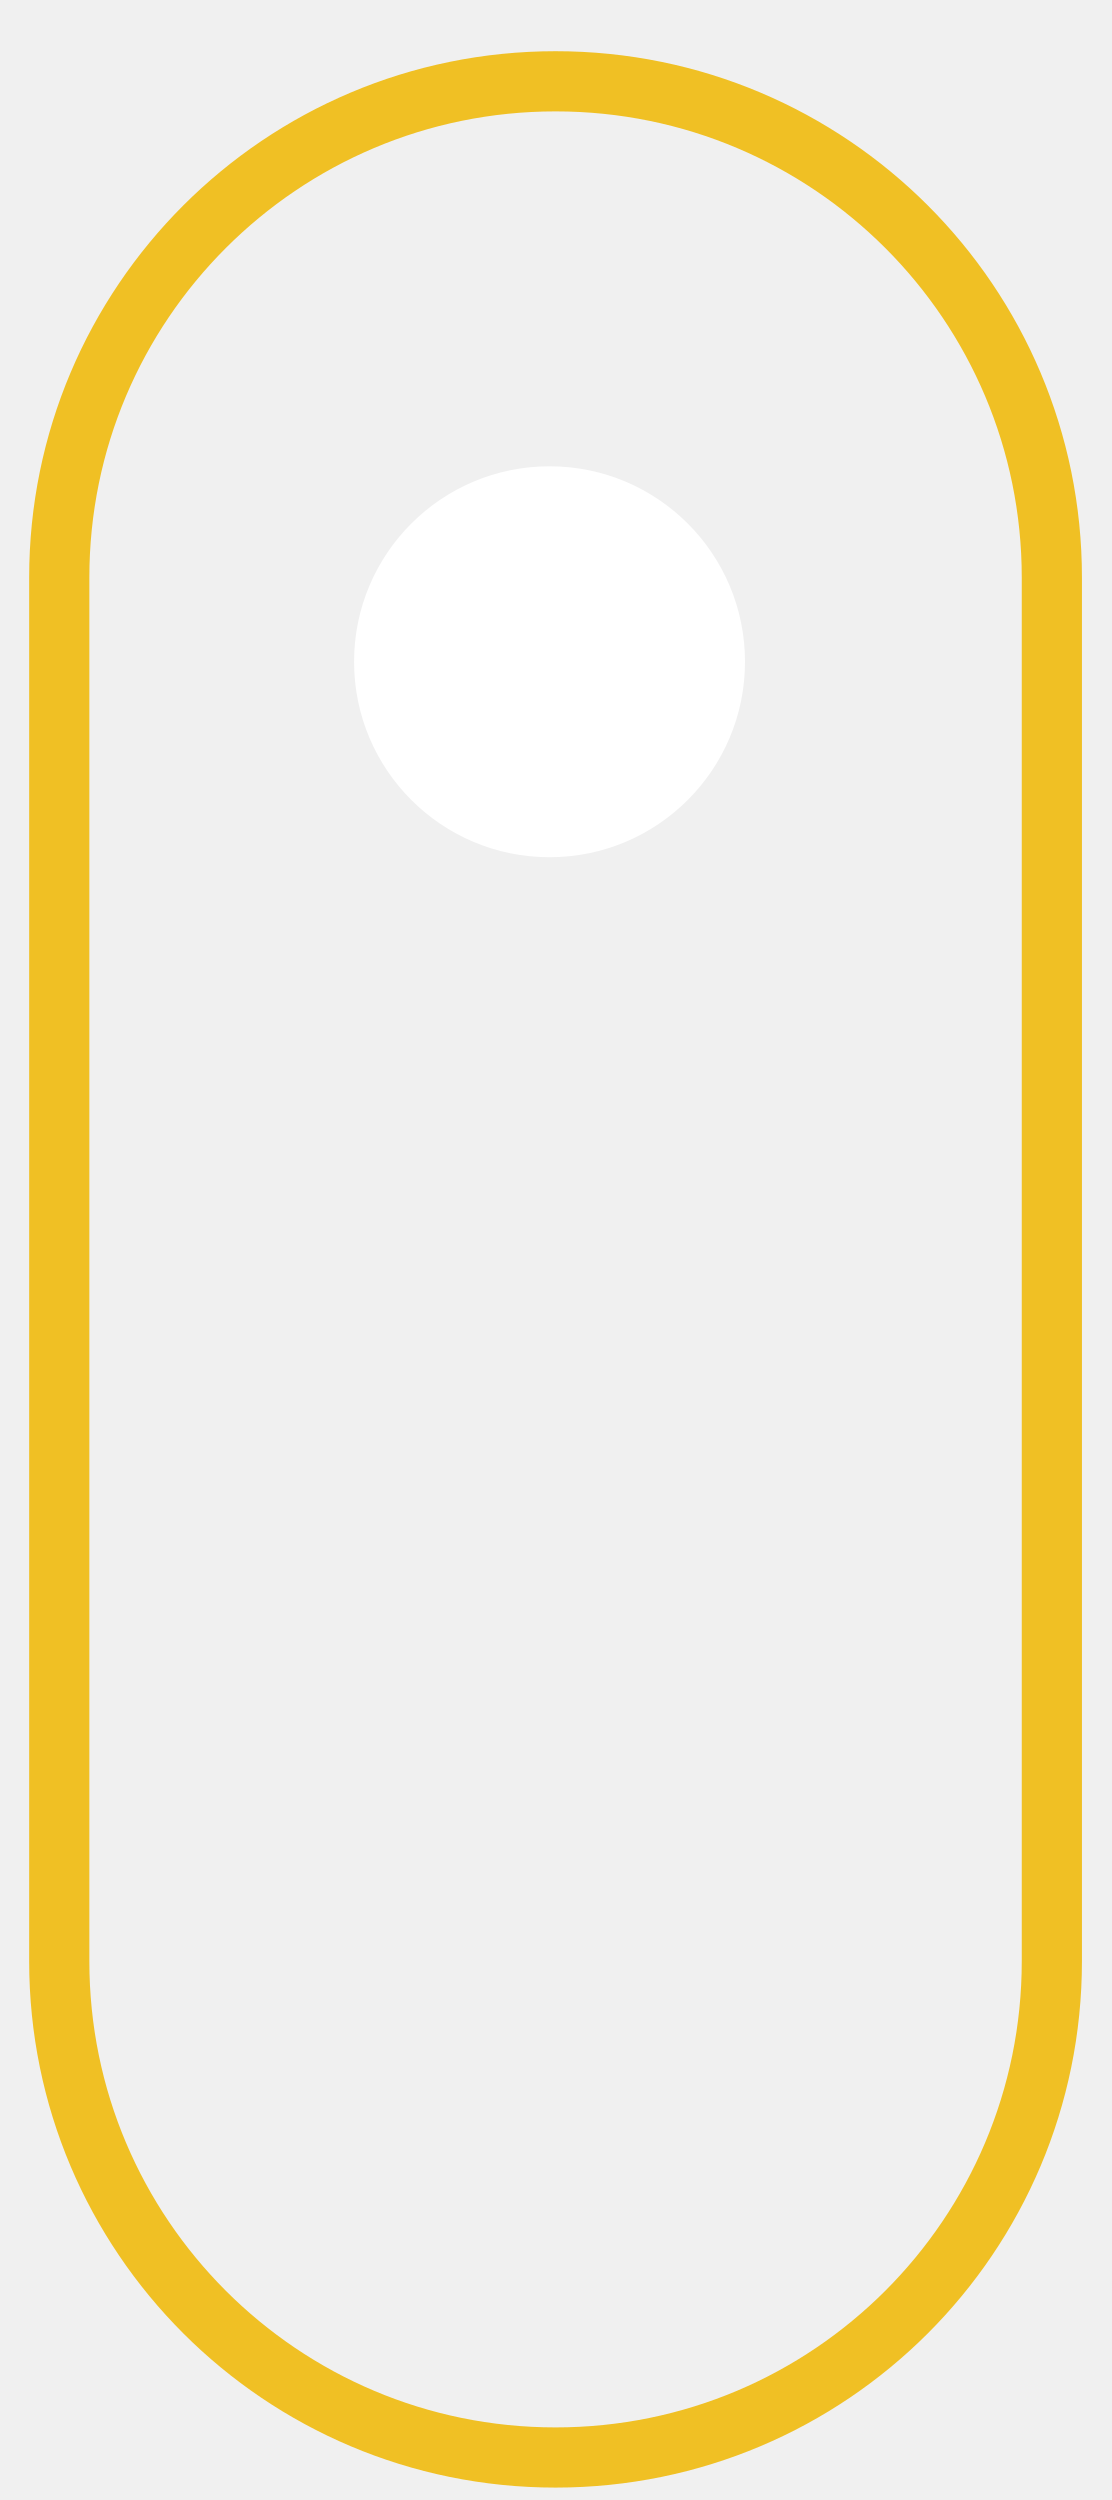
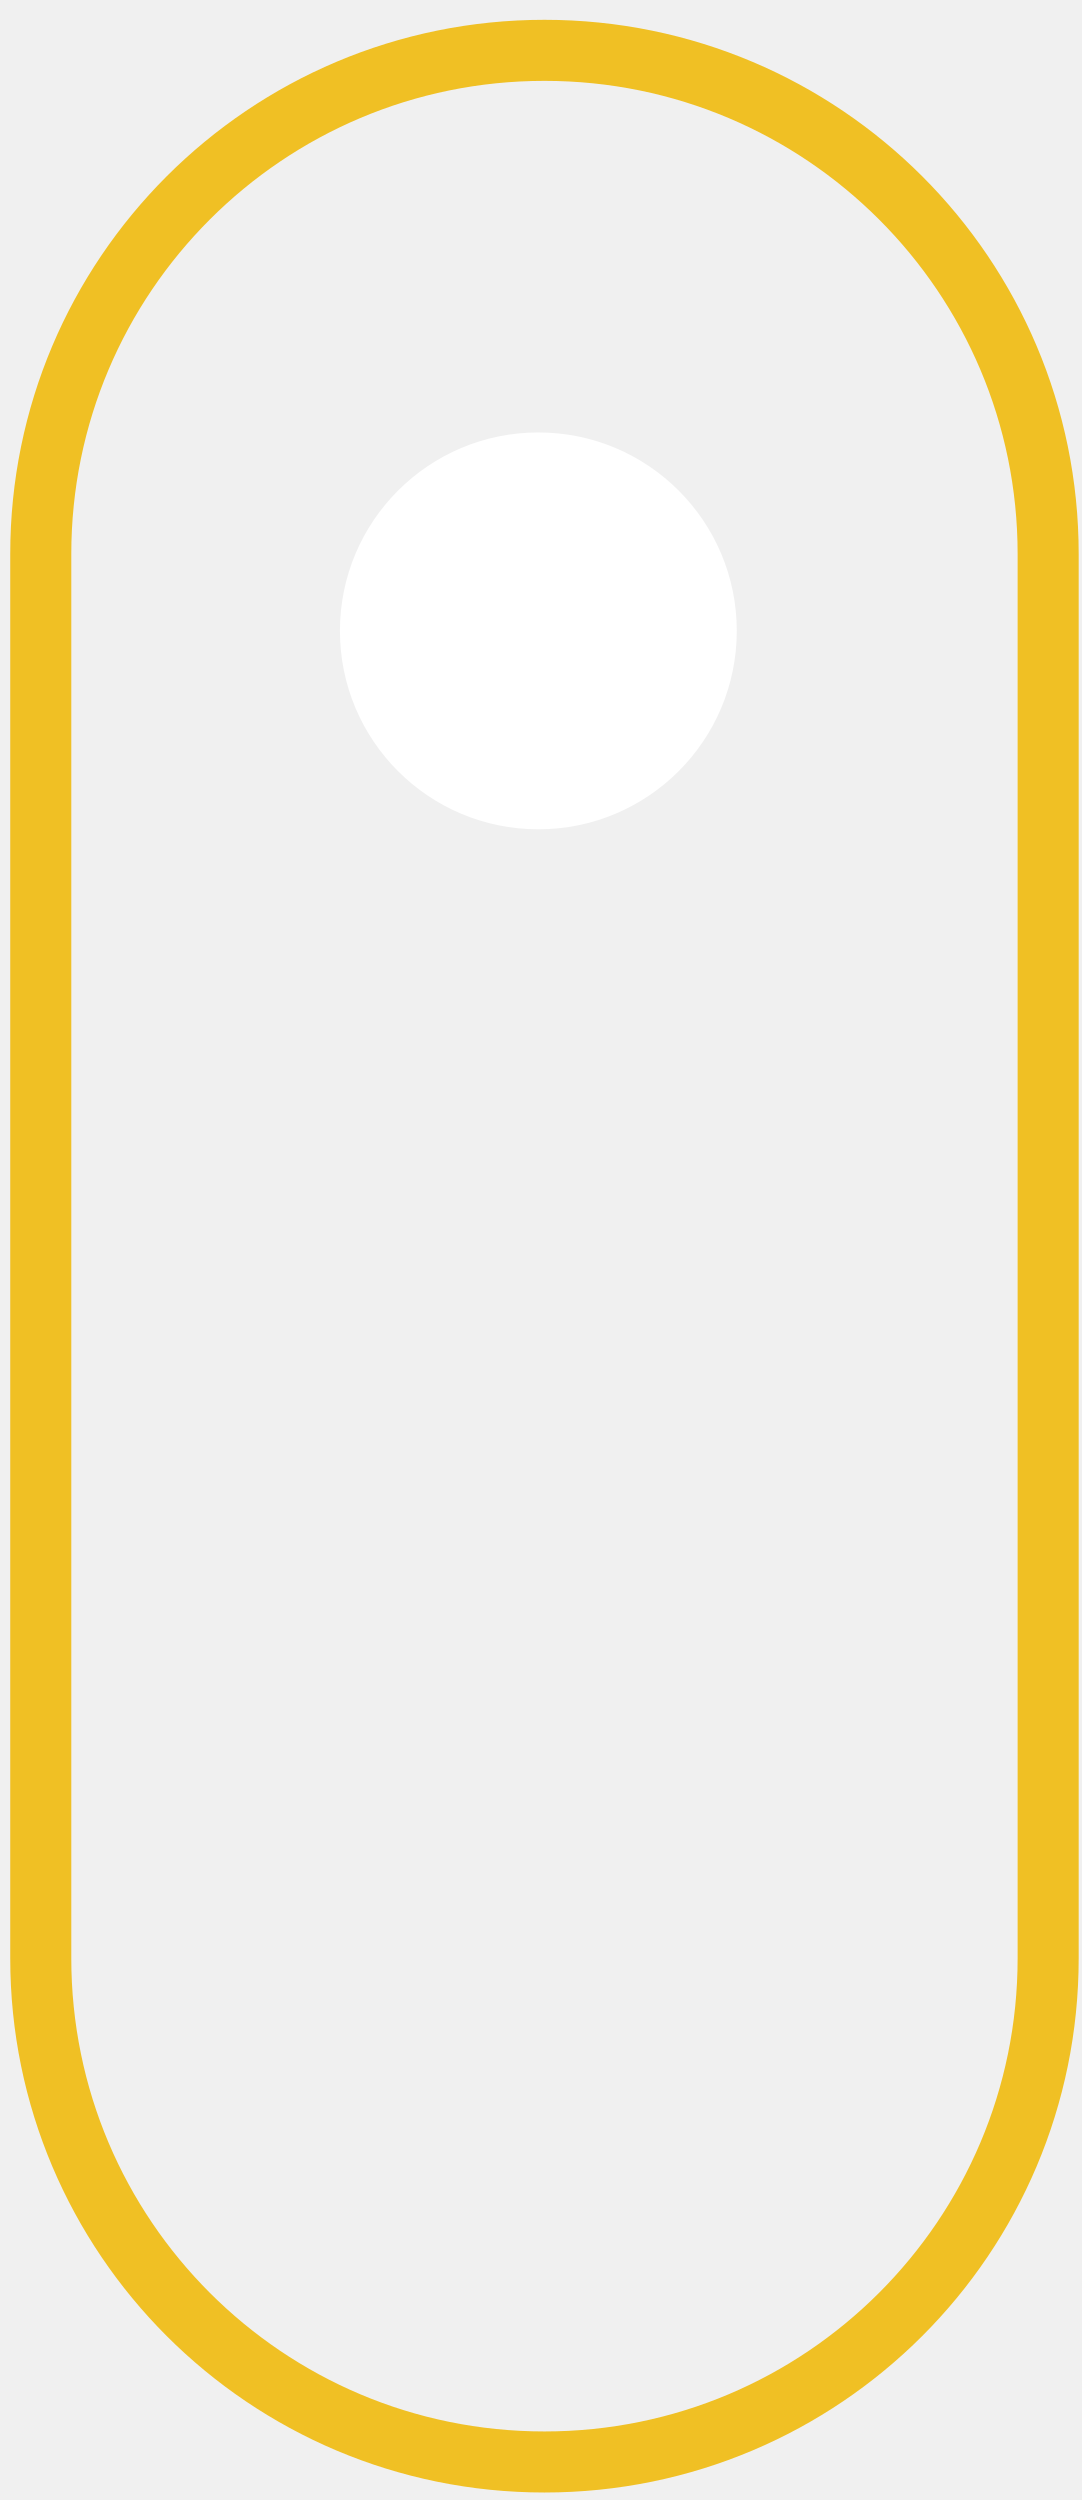
- <svg xmlns="http://www.w3.org/2000/svg" width="12" height="27" viewBox="0 0 12 27" fill="none">
-   <rect x="0.64" y="0.878" width="10.72" height="25.663" rx="5.36" stroke="#F0C024" stroke-width="0.65" />
-   <circle cx="5.935" cy="7.147" r="2.111" fill="white" />
+ <svg xmlns="http://www.w3.org/2000/svg" width="48" height="111" viewBox="0 0 48 111" fill="none">
+   <rect x="1.81" y="2.235" width="44.728" height="107.077" rx="22.364" stroke="#F0C024" stroke-width="2.711" />
+   <circle cx="23.903" cy="28.011" r="8.81" fill="white" />
</svg>
